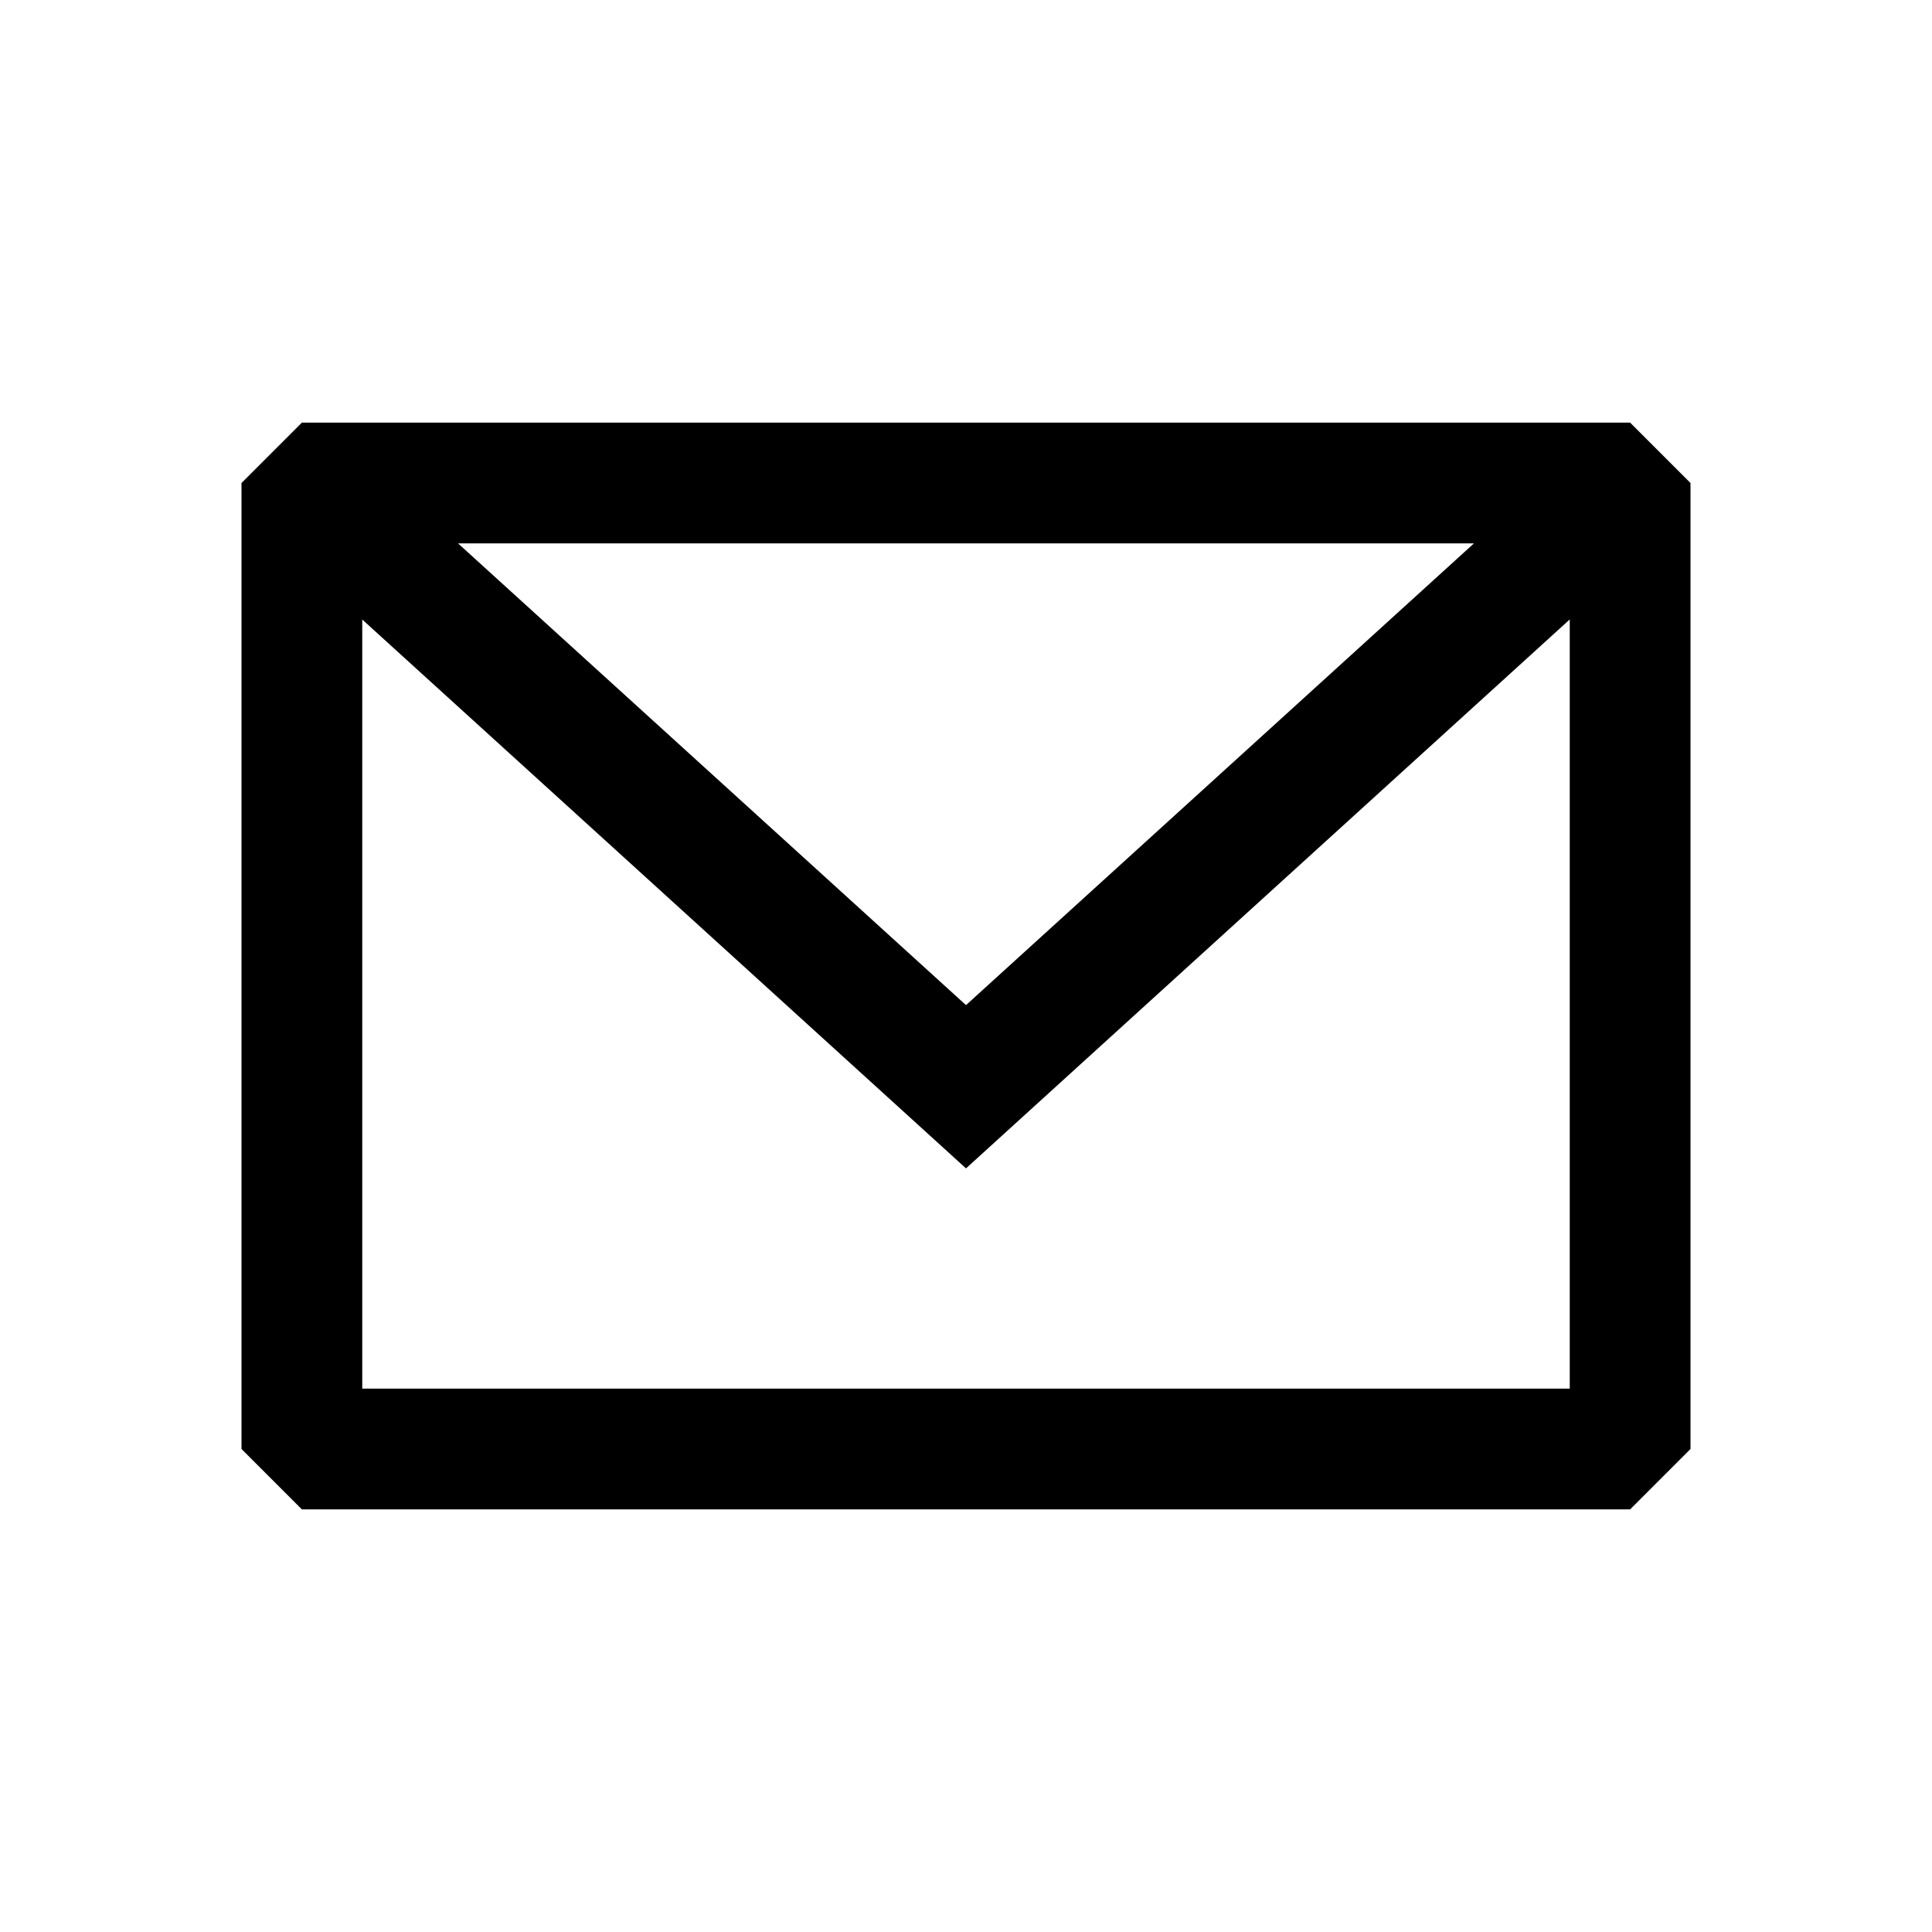
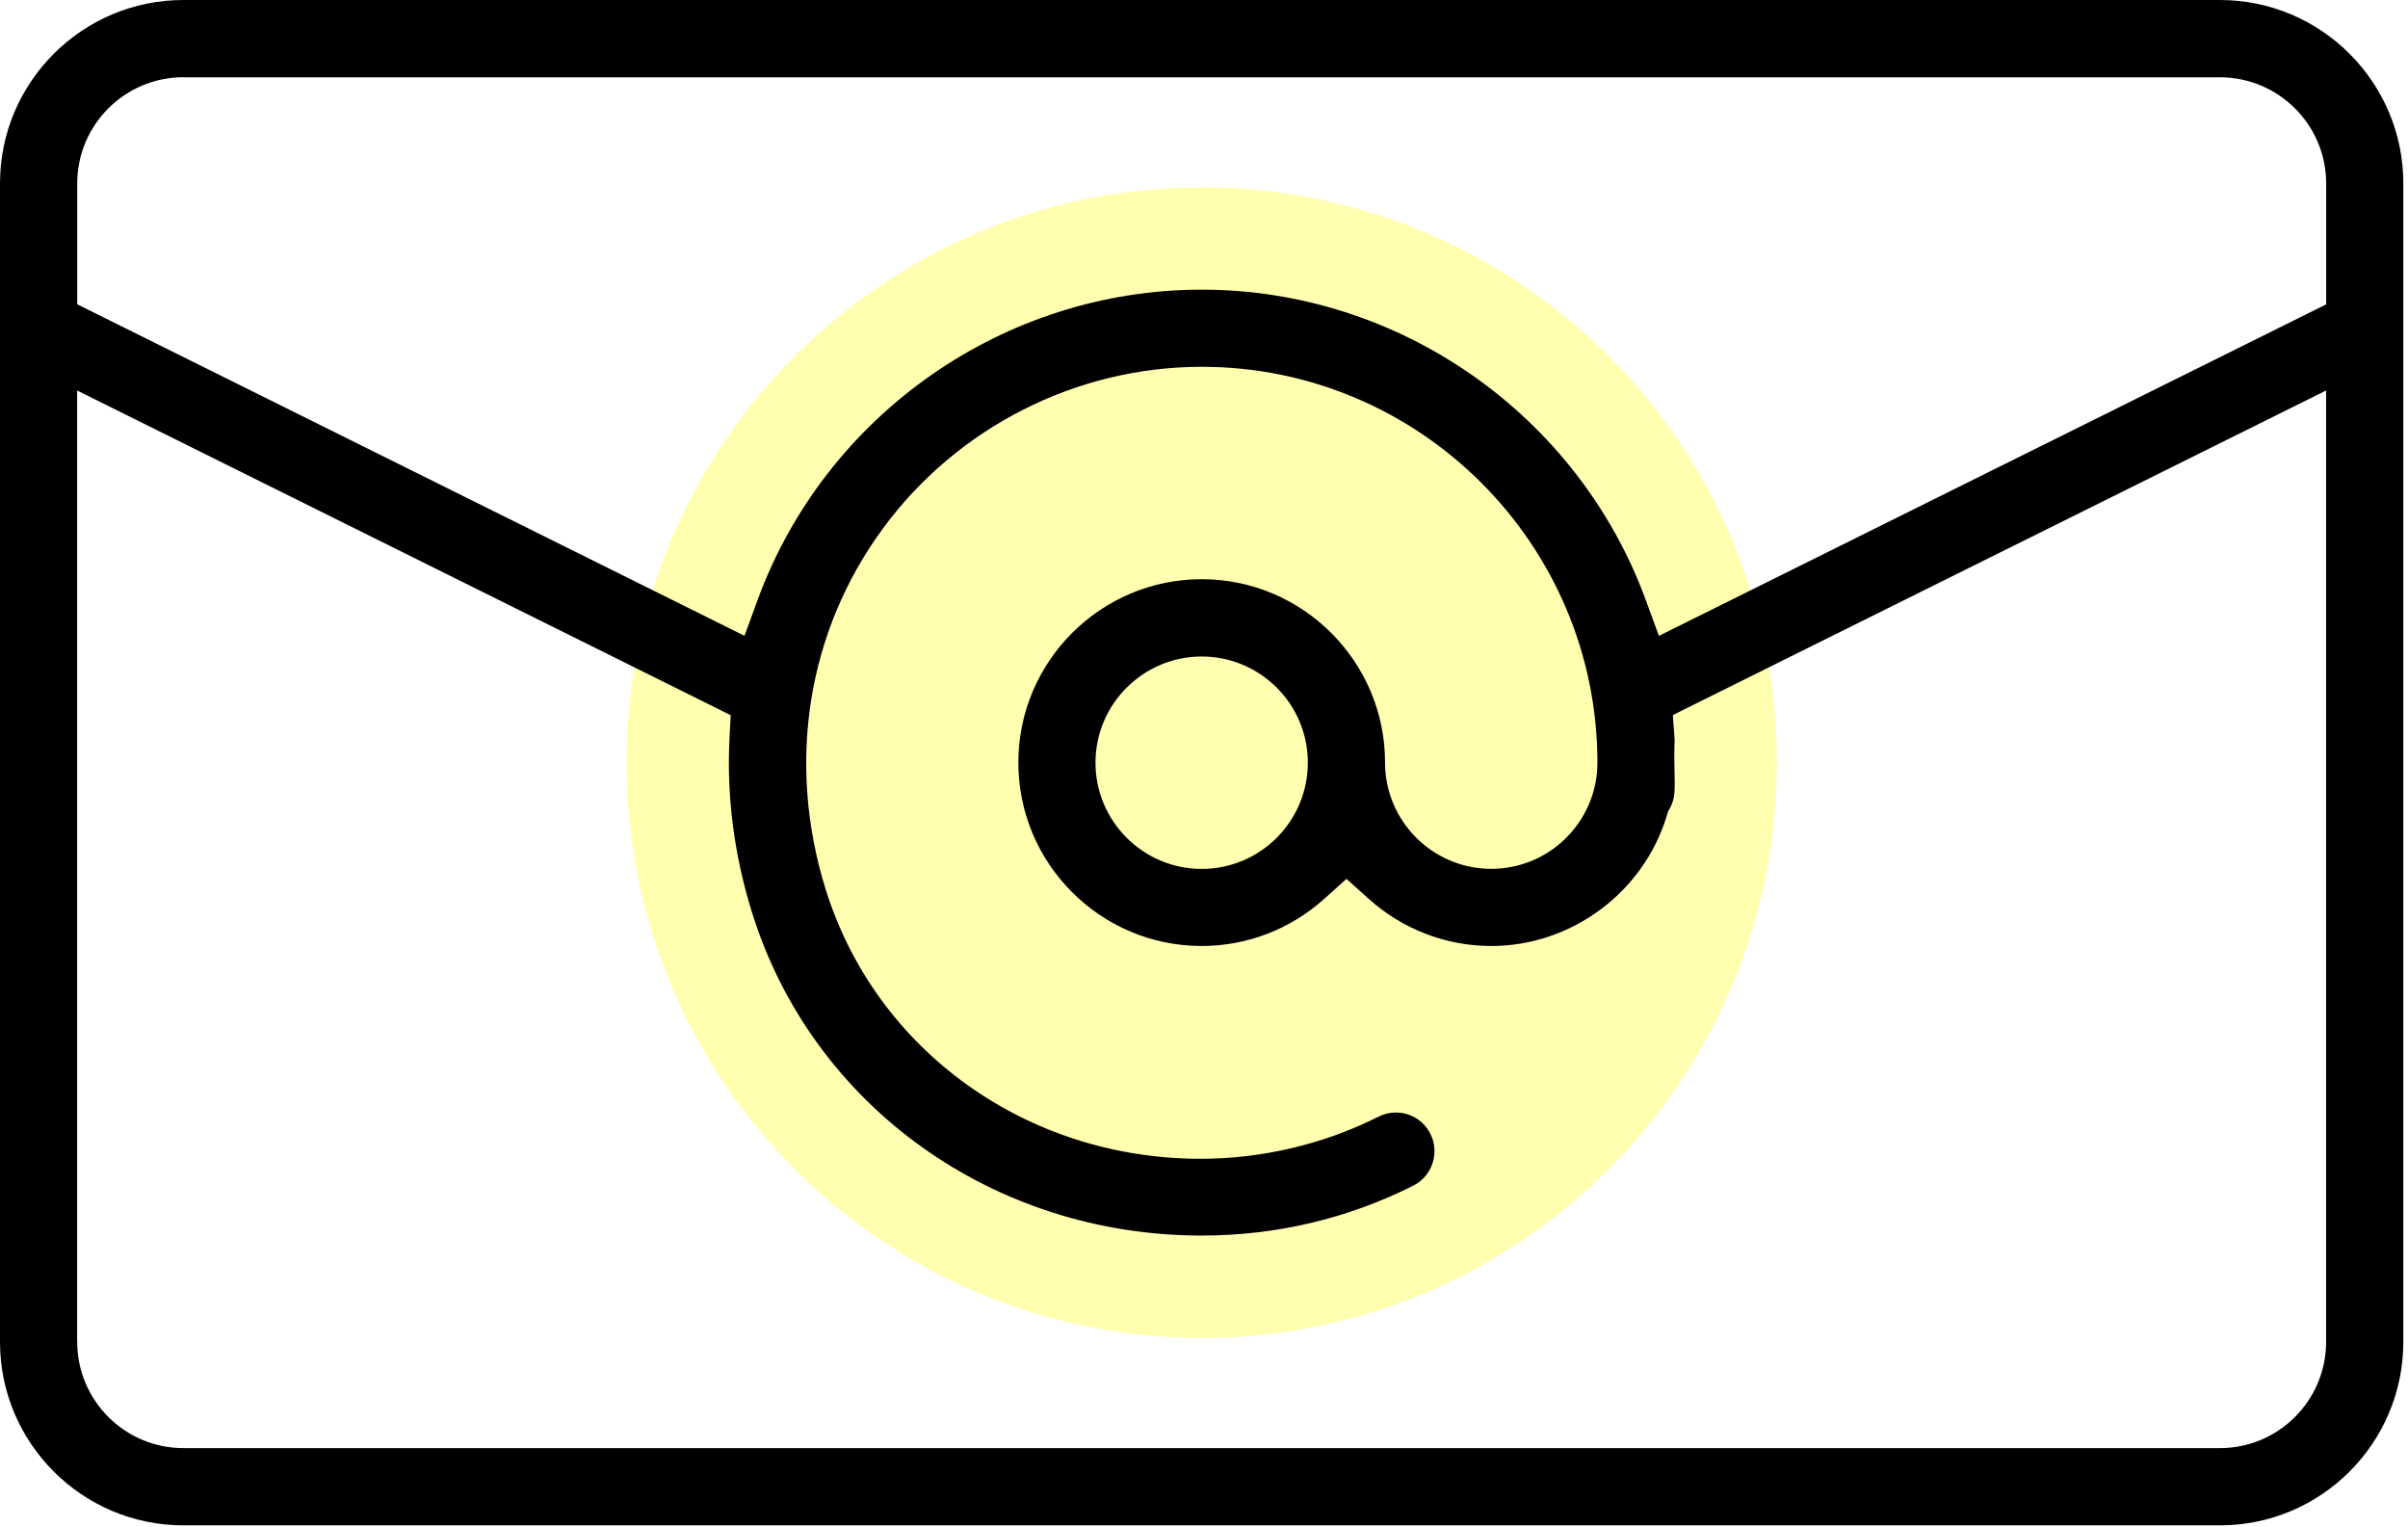
- <svg xmlns="http://www.w3.org/2000/svg" width="800px" height="800px" viewBox="0 0 24 24" fill="none">
-   <path fill-rule="evenodd" clip-rule="evenodd" d="M3.75 5.25L3 6V18L3.75 18.75H20.25L21 18V6L20.25 5.25H3.75ZM4.5 7.696V17.25H19.5V7.695L12 14.514L4.5 7.696ZM18.31 6.75H5.69L12 12.486L18.31 6.75Z" fill="#000000" />
+ <svg xmlns="http://www.w3.org/2000/svg" width="314" height="199" viewBox="0 0 314 199" fill="none">
+   <path d="M156.699 174.43C198.121 174.43 231.699 140.851 231.699 99.43C231.699 58.008 198.121 24.43 156.699 24.43C115.278 24.43 81.699 58.008 81.699 99.43C81.699 140.851 115.278 174.43 156.699 174.43Z" fill="#ffffaf" />
+   <path d="M23.91 198.86C10.72 198.86 0 188.13 0 174.95V23.91C0 10.72 10.73 0 23.91 0H289.48C302.67 0 313.39 10.73 313.39 23.91V174.95C313.39 188.14 302.66 198.86 289.48 198.86H23.91ZM10.07 174.95C10.07 182.58 16.28 188.79 23.91 188.79H289.48C297.11 188.79 303.32 182.58 303.32 174.95V50.91L218.14 93.22L218.35 96.16C218.36 96.26 218.37 96.37 218.37 96.47C218.3 98.1 218.33 99.46 218.36 100.65C218.42 103.22 218.41 104.17 217.75 105.36L217.52 105.78L217.38 106.24C214.38 116.3 204.95 123.33 194.46 123.33C188.58 123.33 182.92 121.16 178.52 117.22L175.58 114.58L172.64 117.22C168.24 121.16 162.58 123.33 156.7 123.33C143.51 123.33 132.79 112.6 132.79 99.42C132.79 86.24 143.52 75.51 156.7 75.51C169.88 75.51 180.61 86.24 180.61 99.42C180.61 107.05 186.82 113.27 194.46 113.27C202.1 113.27 208.3 107.06 208.3 99.42C208.3 70.97 185.15 47.82 156.7 47.82C140.37 47.82 124.83 55.7 115.14 68.89C105.25 82.34 102.53 99.51 107.68 115.99C114.24 136.97 133.88 151.07 156.55 151.07C164.59 151.07 172.62 149.17 179.76 145.58C180.47 145.22 181.23 145.04 182.01 145.04C183.93 145.04 185.66 146.1 186.52 147.82C187.77 150.3 186.76 153.33 184.28 154.58C175.69 158.89 166.4 161.08 156.67 161.08C129.49 161.08 105.93 144.17 98.07 118.99C95.72 111.47 94.73 103.77 95.13 96.13L95.28 93.24L10.06 50.91V174.95H10.07ZM156.7 85.59C149.07 85.59 142.85 91.8 142.85 99.43C142.85 107.06 149.06 113.28 156.7 113.28C164.34 113.28 170.54 107.07 170.54 99.43C170.54 91.79 164.33 85.59 156.7 85.59ZM23.91 10.07C16.28 10.07 10.07 16.28 10.07 23.91V39.67L97.08 82.89L98.77 78.27C107.63 54.04 130.91 37.76 156.7 37.76C182.47 37.76 205.75 54.04 214.63 78.28L216.32 82.9L303.33 39.68V23.92C303.33 16.29 297.12 10.08 289.49 10.08H23.91V10.07Z" fill="#000000" />
</svg>
